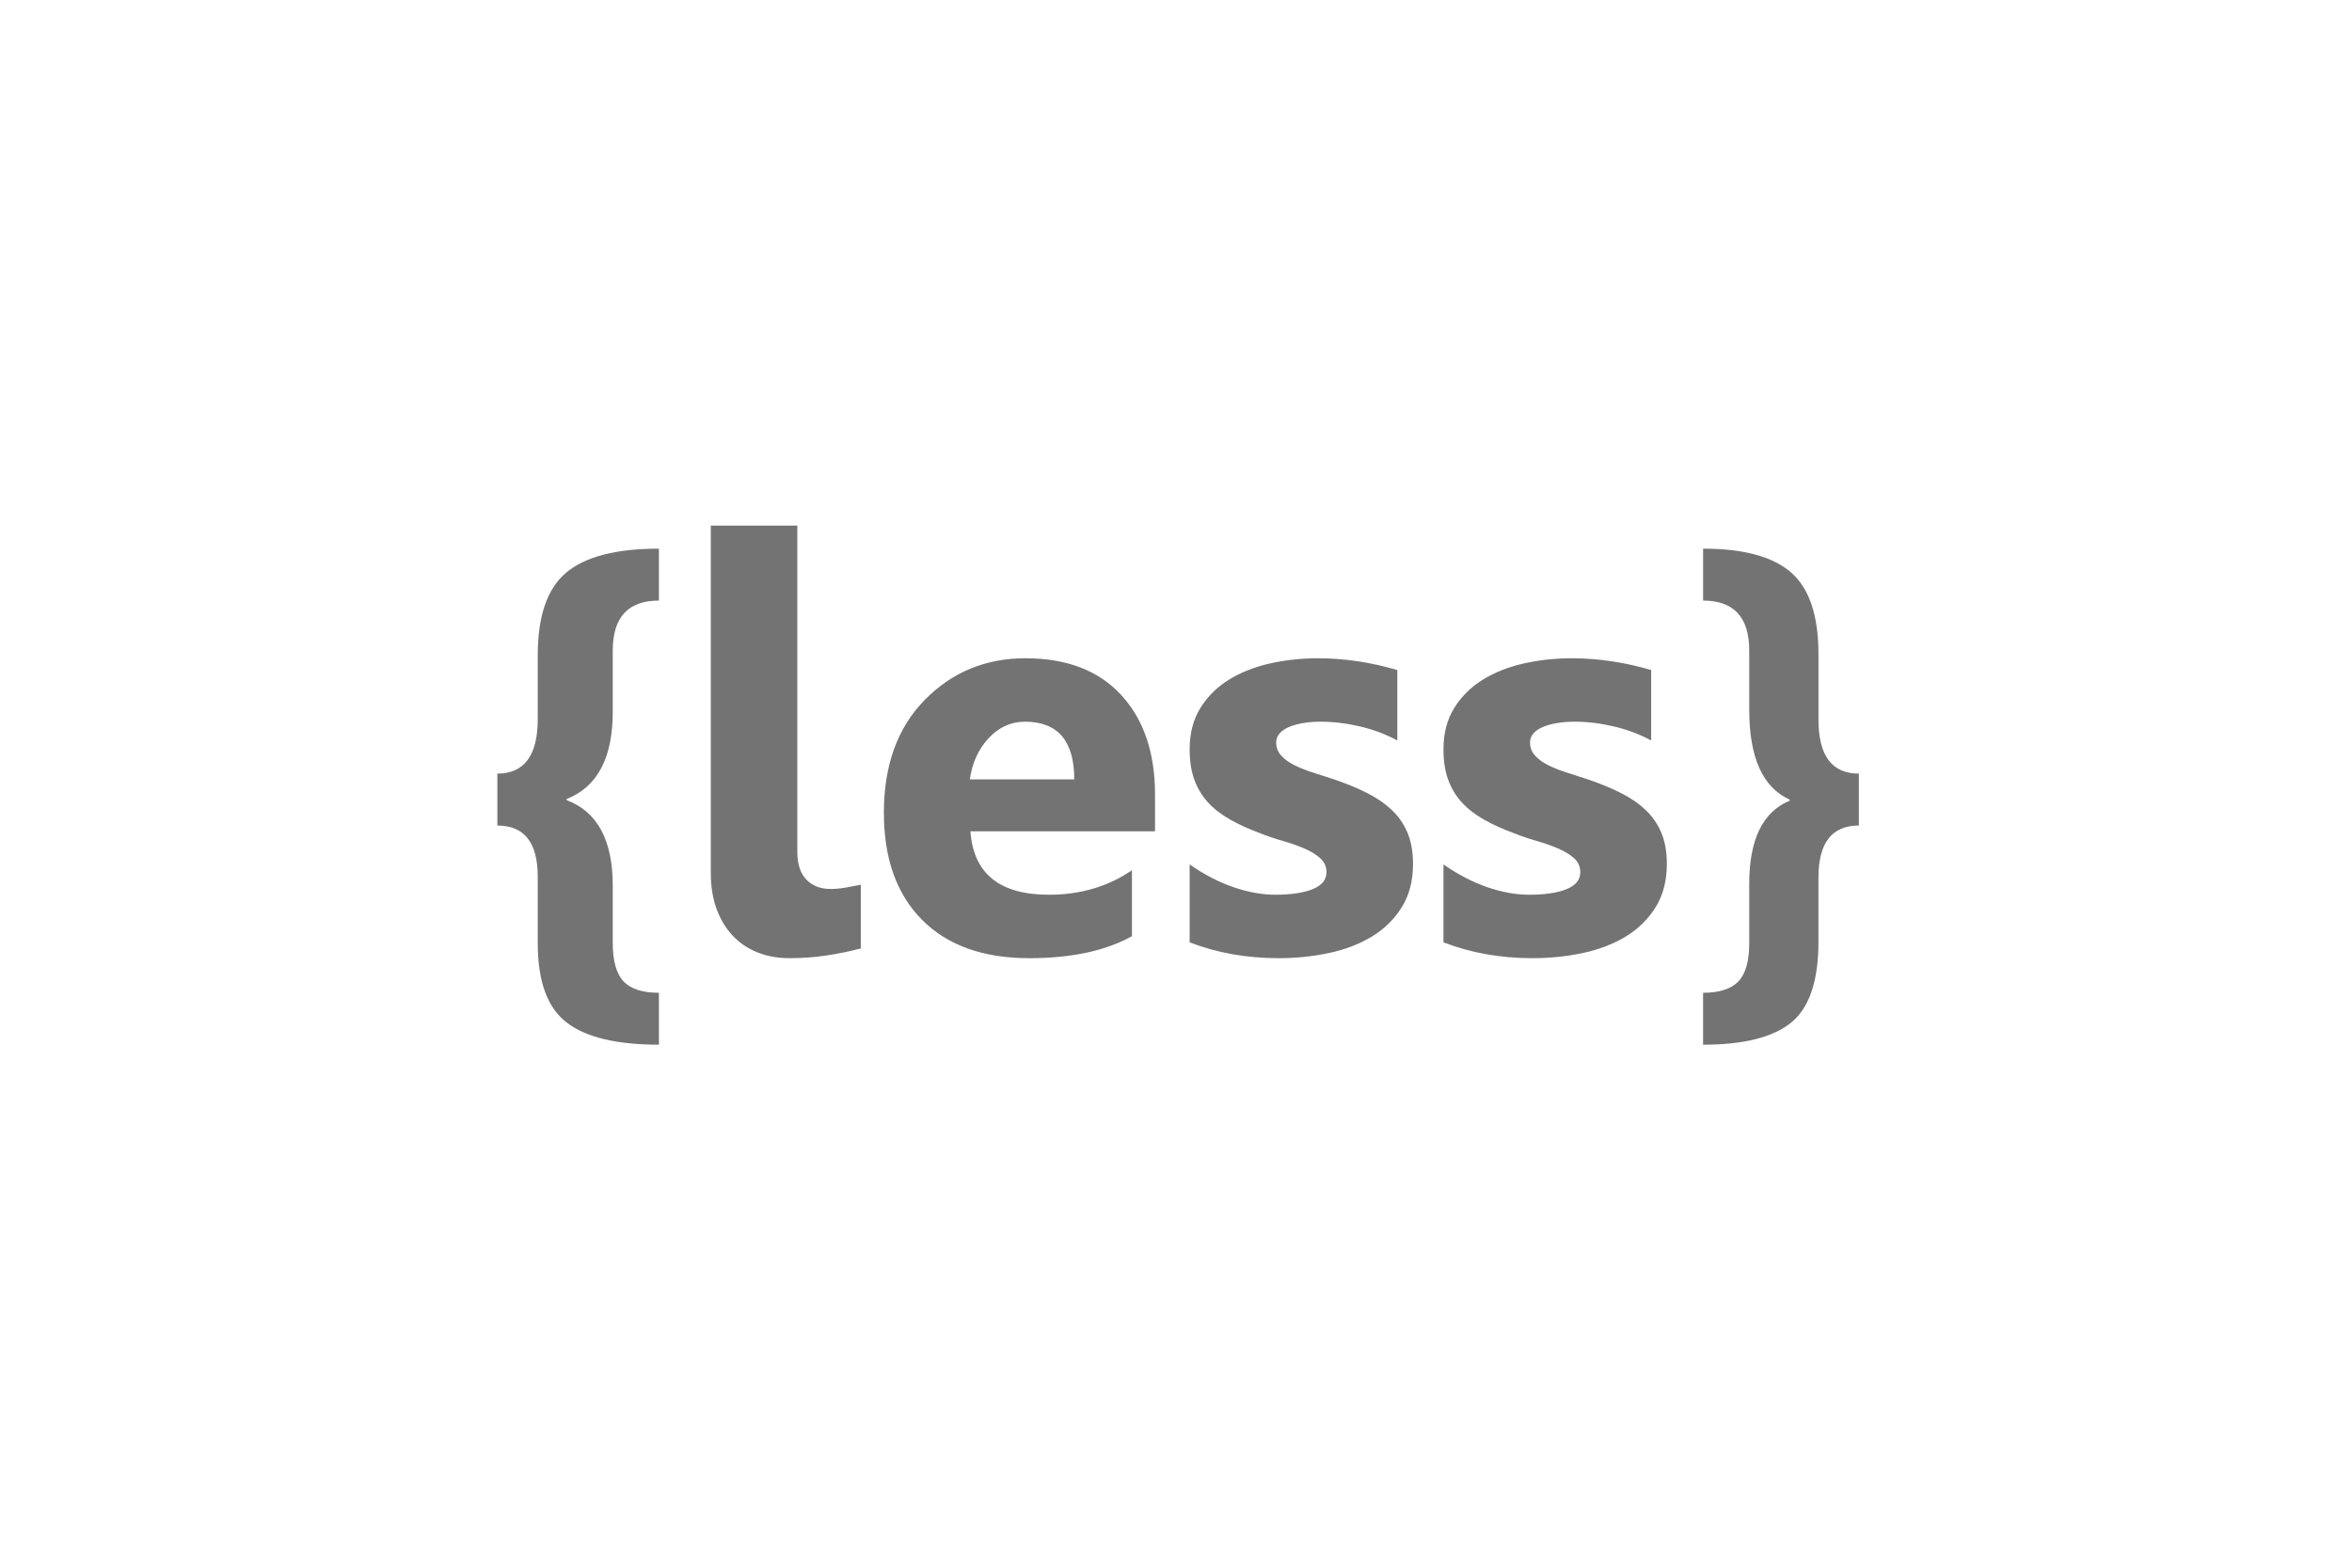
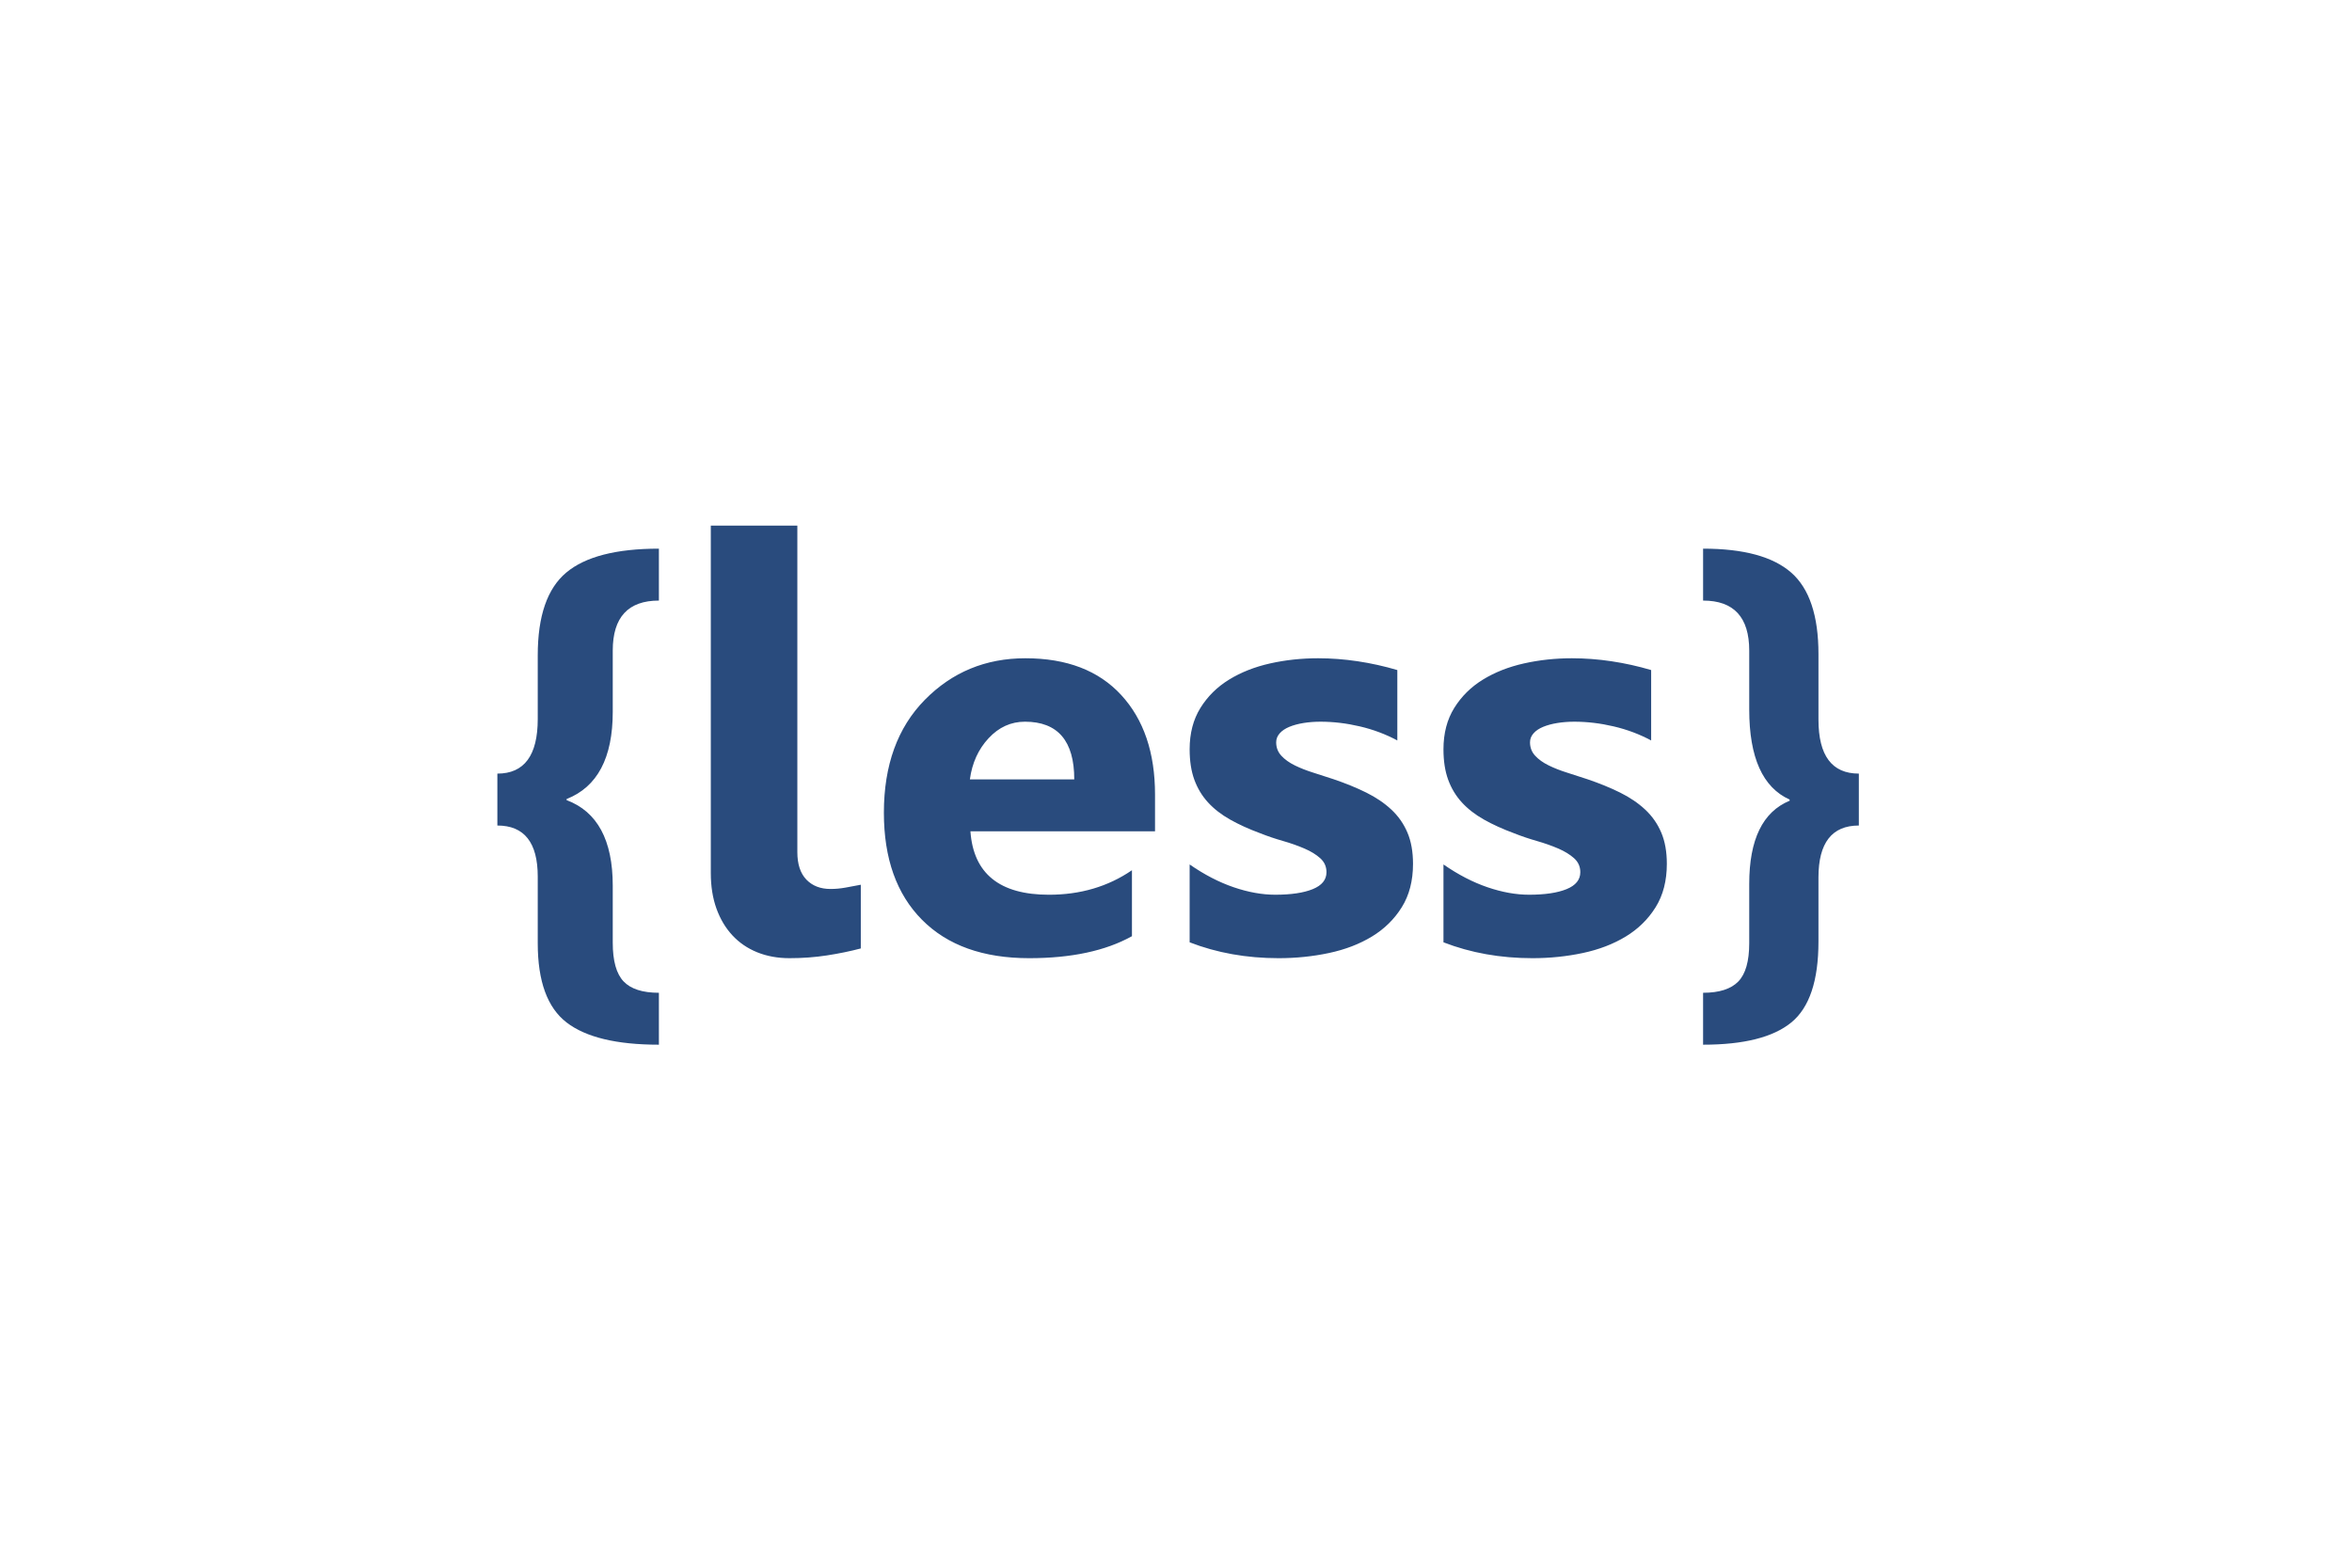
<svg xmlns="http://www.w3.org/2000/svg" width="360" height="240" viewBox="0 0 360 240">
-   <g fill="#737373">
-     <path d="M100.851 159.934C94.376 159.934 89.666 158.801 86.723 156.533 83.78 154.266 82.308 150.226 82.308 144.413L82.308 134.203C82.308 128.988 80.248 126.381 76.127 126.381L76.127 118.434C80.248 118.434 82.308 115.647 82.308 110.072L82.308 100.317C82.308 94.311 83.764 90.089 86.675 87.653 89.586 85.214 94.312 83.995 100.852 83.995L100.852 91.943C96.143 91.943 93.788 94.495 93.788 99.601L93.788 108.983C93.788 116.028 91.434 120.475 86.724 122.325L86.724 122.49C91.434 124.256 93.788 128.621 93.788 135.583L93.788 144.317C93.788 147.104 94.34 149.079 95.444 150.243 96.547 151.406 98.35 151.987 100.852 151.987L100.852 159.934M122.043 130.451C122.043 132.299 122.503 133.701 123.423 134.658 124.343 135.615 125.575 136.094 127.12 136.094 127.894 136.094 128.666 136.023 129.438 135.88 130.211 135.737 130.983 135.593 131.755 135.446L131.755 145.199C130.118 145.632 128.385 145.988 126.555 146.268 124.725 146.55 122.82 146.689 120.843 146.689 119.03 146.689 117.382 146.388 115.896 145.786 114.41 145.184 113.143 144.317 112.094 143.186 111.046 142.054 110.234 140.688 109.659 139.088 109.085 137.487 108.797 135.685 108.797 133.679L108.797 80.464 122.043 80.464 122.043 130.451M164.428 119.316C164.428 113.43 161.912 110.486 156.881 110.486 154.737 110.486 152.882 111.33 151.314 113.017 149.746 114.705 148.791 116.805 148.451 119.316L164.428 119.316 164.428 119.316zM176.79 127.264L148.534 127.264C148.994 133.738 152.999 136.977 160.55 136.977 165.371 136.977 169.606 135.726 173.258 133.224L173.258 143.324C169.22 145.568 163.977 146.69 157.529 146.69 150.484 146.69 145.015 144.731 141.125 140.813 137.234 136.894 135.288 131.43 135.288 124.422 135.288 117.146 137.377 111.386 141.552 107.141 145.729 102.896 150.861 100.774 156.95 100.774 163.269 100.774 168.155 102.648 171.609 106.395 175.063 110.144 176.79 115.228 176.79 121.648L176.79 127.264 176.79 127.264zM182.088 144.261L182.088 132.34C184.341 133.904 186.588 135.067 188.828 135.831 191.067 136.594 193.185 136.975 195.182 136.975 197.61 136.975 199.525 136.691 200.928 136.121 202.331 135.55 203.032 134.686 203.032 133.526 203.032 132.672 202.714 131.958 202.079 131.388 201.445 130.818 200.628 130.319 199.63 129.892 198.632 129.464 197.54 129.079 196.354 128.74 195.167 128.399 194.027 128.014 192.932 127.58 191.166 126.927 189.612 126.223 188.268 125.462 186.925 124.703 185.798 123.826 184.888 122.828 183.977 121.83 183.283 120.675 182.805 119.364 182.327 118.054 182.088 116.501 182.088 114.708 182.088 112.261 182.639 110.153 183.736 108.382 184.836 106.611 186.298 105.165 188.124 104.043 189.95 102.92 192.043 102.095 194.401 101.566 196.761 101.037 199.214 100.774 201.762 100.774 203.748 100.774 205.768 100.927 207.819 101.235 209.87 101.543 211.889 101.992 213.876 102.581L213.876 113.356C212.092 112.399 210.179 111.682 208.137 111.204 206.095 110.725 204.091 110.486 202.121 110.486 201.203 110.486 200.334 110.553 199.514 110.686 198.695 110.82 197.973 111.015 197.348 111.272 196.723 111.53 196.232 111.861 195.873 112.266 195.514 112.672 195.334 113.13 195.334 113.646 195.334 114.446 195.599 115.131 196.127 115.702 196.656 116.272 197.345 116.765 198.19 117.178 199.036 117.592 199.978 117.963 201.017 118.288 202.057 118.615 203.088 118.948 204.109 119.289 205.957 119.915 207.63 120.598 209.124 121.338 210.618 122.079 211.899 122.948 212.966 123.946 214.033 124.943 214.852 126.115 215.422 127.457 215.992 128.799 216.277 130.396 216.277 132.246 216.277 134.839 215.705 137.053 214.559 138.888 213.414 140.724 211.893 142.218 209.993 143.372 208.093 144.526 205.905 145.368 203.425 145.896 200.946 146.425 198.373 146.69 195.706 146.69 190.802 146.689 186.263 145.88 182.088 144.261M220.939 144.261L220.939 132.34C223.193 133.904 225.441 135.067 227.679 135.831 229.919 136.594 232.037 136.975 234.033 136.975 236.461 136.975 238.377 136.691 239.78 136.121 241.181 135.55 241.884 134.686 241.884 133.526 241.884 132.672 241.566 131.958 240.931 131.388 240.295 130.819 239.481 130.319 238.483 129.892 237.485 129.464 236.392 129.079 235.205 128.74 234.019 128.399 232.879 128.014 231.784 127.58 230.018 126.927 228.463 126.223 227.12 125.462 225.778 124.703 224.65 123.826 223.74 122.828 222.83 121.83 222.135 120.675 221.657 119.364 221.179 118.054 220.939 116.501 220.939 114.708 220.939 112.261 221.489 110.153 222.588 108.382 223.688 106.611 225.15 105.165 226.976 104.043 228.803 102.92 230.895 102.095 233.253 101.566 235.614 101.037 238.066 100.774 240.614 100.774 242.601 100.774 244.621 100.927 246.67 101.235 248.722 101.543 250.742 101.992 252.728 102.581L252.728 113.356C250.943 112.399 249.032 111.682 246.988 111.204 244.947 110.725 242.941 110.486 240.974 110.486 240.055 110.486 239.185 110.553 238.366 110.686 237.548 110.82 236.826 111.015 236.201 111.272 235.574 111.53 235.083 111.861 234.725 112.266 234.365 112.672 234.186 113.13 234.186 113.646 234.186 114.446 234.45 115.131 234.979 115.702 235.508 116.272 236.196 116.765 237.043 117.178 237.888 117.592 238.83 117.963 239.87 118.288 240.908 118.615 241.94 118.948 242.961 119.289 244.81 119.915 246.481 120.598 247.976 121.338 249.47 122.079 250.75 122.948 251.819 123.946 252.885 124.943 253.704 126.115 254.274 127.457 254.845 128.799 255.128 130.396 255.128 132.246 255.128 134.839 254.555 137.053 253.412 138.888 252.266 140.724 250.743 142.218 248.845 143.372 246.945 144.526 244.755 145.368 242.277 145.896 239.797 146.425 237.225 146.69 234.557 146.69 229.655 146.689 225.116 145.88 220.939 144.261M284.517 126.381C280.395 126.381 278.335 129.03 278.335 134.328L278.335 144.151C278.335 150.139 276.95 154.267 274.175 156.533 271.402 158.801 266.903 159.934 260.676 159.934L260.676 151.986C263.149 151.986 264.945 151.412 266.063 150.263 267.179 149.113 267.739 147.159 267.739 144.399L267.739 135.32C267.739 128.532 269.799 124.288 273.921 122.586L273.921 122.407C269.799 120.559 267.739 115.964 267.739 108.625L267.739 99.6C267.739 94.495 265.385 91.943 260.677 91.943L260.677 83.995C266.876 83.995 271.368 85.214 274.156 87.652 276.943 90.088 278.336 94.252 278.336 100.138L278.336 110.168C278.336 115.677 280.395 118.433 284.517 118.433L284.517 126.381" />
+   <g fill="#294B7D">
+     <path d="M100.851 159.934C94.376 159.934 89.666 158.801 86.723 156.533 83.78 154.266 82.308 150.226 82.308 144.413L82.308 134.203C82.308 128.988 80.248 126.381 76.127 126.381L76.127 118.434C80.248 118.434 82.308 115.647 82.308 110.072L82.308 100.317C82.308 94.311 83.764 90.089 86.675 87.653 89.586 85.214 94.312 83.995 100.852 83.995L100.852 91.943C96.143 91.943 93.788 94.495 93.788 99.601L93.788 108.983C93.788 116.028 91.434 120.475 86.724 122.325L86.724 122.49C91.434 124.256 93.788 128.621 93.788 135.583L93.788 144.317C93.788 147.104 94.34 149.079 95.444 150.243 96.547 151.406 98.35 151.987 100.852 151.987L100.852 159.934M122.043 130.451C122.043 132.299 122.503 133.701 123.423 134.658 124.343 135.615 125.575 136.094 127.12 136.094 127.894 136.094 128.666 136.023 129.438 135.88 130.211 135.737 130.983 135.593 131.755 135.446L131.755 145.199C130.118 145.632 128.385 145.988 126.555 146.268 124.725 146.55 122.82 146.689 120.843 146.689 119.03 146.689 117.382 146.388 115.896 145.786 114.41 145.184 113.143 144.317 112.094 143.186 111.046 142.054 110.234 140.688 109.659 139.088 109.085 137.487 108.797 135.685 108.797 133.679L108.797 80.464 122.043 80.464 122.043 130.451M164.428 119.316C164.428 113.43 161.912 110.486 156.881 110.486 154.737 110.486 152.882 111.33 151.314 113.017 149.746 114.705 148.791 116.805 148.451 119.316L164.428 119.316zM176.79 127.264L148.534 127.264C148.994 133.738 152.999 136.977 160.55 136.977 165.371 136.977 169.606 135.726 173.258 133.224L173.258 143.324C169.22 145.568 163.977 146.69 157.529 146.69 150.484 146.69 145.015 144.731 141.125 140.813 137.234 136.894 135.288 131.43 135.288 124.422 135.288 117.146 137.377 111.386 141.552 107.141 145.729 102.896 150.861 100.774 156.95 100.774 163.269 100.774 168.155 102.648 171.609 106.395 175.063 110.144 176.79 115.228 176.79 121.648L176.79 127.264 176.79 127.264zM182.088 144.261L182.088 132.34C184.341 133.904 186.588 135.067 188.828 135.831 191.067 136.594 193.185 136.975 195.182 136.975 197.61 136.975 199.525 136.691 200.928 136.121 202.331 135.55 203.032 134.686 203.032 133.526 203.032 132.672 202.714 131.958 202.079 131.388 201.445 130.818 200.628 130.319 199.63 129.892 198.632 129.464 197.54 129.079 196.354 128.74 195.167 128.399 194.027 128.014 192.932 127.58 191.166 126.927 189.612 126.223 188.268 125.462 186.925 124.703 185.798 123.826 184.888 122.828 183.977 121.83 183.283 120.675 182.805 119.364 182.327 118.054 182.088 116.501 182.088 114.708 182.088 112.261 182.639 110.153 183.736 108.382 184.836 106.611 186.298 105.165 188.124 104.043 189.95 102.92 192.043 102.095 194.401 101.566 196.761 101.037 199.214 100.774 201.762 100.774 203.748 100.774 205.768 100.927 207.819 101.235 209.87 101.543 211.889 101.992 213.876 102.581L213.876 113.356C212.092 112.399 210.179 111.682 208.137 111.204 206.095 110.725 204.091 110.486 202.121 110.486 201.203 110.486 200.334 110.553 199.514 110.686 198.695 110.82 197.973 111.015 197.348 111.272 196.723 111.53 196.232 111.861 195.873 112.266 195.514 112.672 195.334 113.13 195.334 113.646 195.334 114.446 195.599 115.131 196.127 115.702 196.656 116.272 197.345 116.765 198.19 117.178 199.036 117.592 199.978 117.963 201.017 118.288 202.057 118.615 203.088 118.948 204.109 119.289 205.957 119.915 207.63 120.598 209.124 121.338 210.618 122.079 211.899 122.948 212.966 123.946 214.033 124.943 214.852 126.115 215.422 127.457 215.992 128.799 216.277 130.396 216.277 132.246 216.277 134.839 215.705 137.053 214.559 138.888 213.414 140.724 211.893 142.218 209.993 143.372 208.093 144.526 205.905 145.368 203.425 145.896 200.946 146.425 198.373 146.69 195.706 146.69 190.802 146.689 186.263 145.88 182.088 144.261M220.939 144.261L220.939 132.34C223.193 133.904 225.441 135.067 227.679 135.831 229.919 136.594 232.037 136.975 234.033 136.975 236.461 136.975 238.377 136.691 239.78 136.121 241.181 135.55 241.884 134.686 241.884 133.526 241.884 132.672 241.566 131.958 240.931 131.388 240.295 130.819 239.481 130.319 238.483 129.892 237.485 129.464 236.392 129.079 235.205 128.74 234.019 128.399 232.879 128.014 231.784 127.58 230.018 126.927 228.463 126.223 227.12 125.462 225.778 124.703 224.65 123.826 223.74 122.828 222.83 121.83 222.135 120.675 221.657 119.364 221.179 118.054 220.939 116.501 220.939 114.708 220.939 112.261 221.489 110.153 222.588 108.382 223.688 106.611 225.15 105.165 226.976 104.043 228.803 102.92 230.895 102.095 233.253 101.566 235.614 101.037 238.066 100.774 240.614 100.774 242.601 100.774 244.621 100.927 246.67 101.235 248.722 101.543 250.742 101.992 252.728 102.581L252.728 113.356C250.943 112.399 249.032 111.682 246.988 111.204 244.947 110.725 242.941 110.486 240.974 110.486 240.055 110.486 239.185 110.553 238.366 110.686 237.548 110.82 236.826 111.015 236.201 111.272 235.574 111.53 235.083 111.861 234.725 112.266 234.365 112.672 234.186 113.13 234.186 113.646 234.186 114.446 234.45 115.131 234.979 115.702 235.508 116.272 236.196 116.765 237.043 117.178 237.888 117.592 238.83 117.963 239.87 118.288 240.908 118.615 241.94 118.948 242.961 119.289 244.81 119.915 246.481 120.598 247.976 121.338 249.47 122.079 250.75 122.948 251.819 123.946 252.885 124.943 253.704 126.115 254.274 127.457 254.845 128.799 255.128 130.396 255.128 132.246 255.128 134.839 254.555 137.053 253.412 138.888 252.266 140.724 250.743 142.218 248.845 143.372 246.945 144.526 244.755 145.368 242.277 145.896 239.797 146.425 237.225 146.69 234.557 146.69 229.655 146.689 225.116 145.88 220.939 144.261M284.517 126.381C280.395 126.381 278.335 129.03 278.335 134.328L278.335 144.151C278.335 150.139 276.95 154.267 274.175 156.533 271.402 158.801 266.903 159.934 260.676 159.934L260.676 151.986C263.149 151.986 264.945 151.412 266.063 150.263 267.179 149.113 267.739 147.159 267.739 144.399L267.739 135.32C267.739 128.532 269.799 124.288 273.921 122.586L273.921 122.407C269.799 120.559 267.739 115.964 267.739 108.625L267.739 99.6C267.739 94.495 265.385 91.943 260.677 91.943L260.677 83.995C266.876 83.995 271.368 85.214 274.156 87.652 276.943 90.088 278.336 94.252 278.336 100.138L278.336 110.168C278.336 115.677 280.395 118.433 284.517 118.433L284.517 126.381" />
  </g>
</svg>
